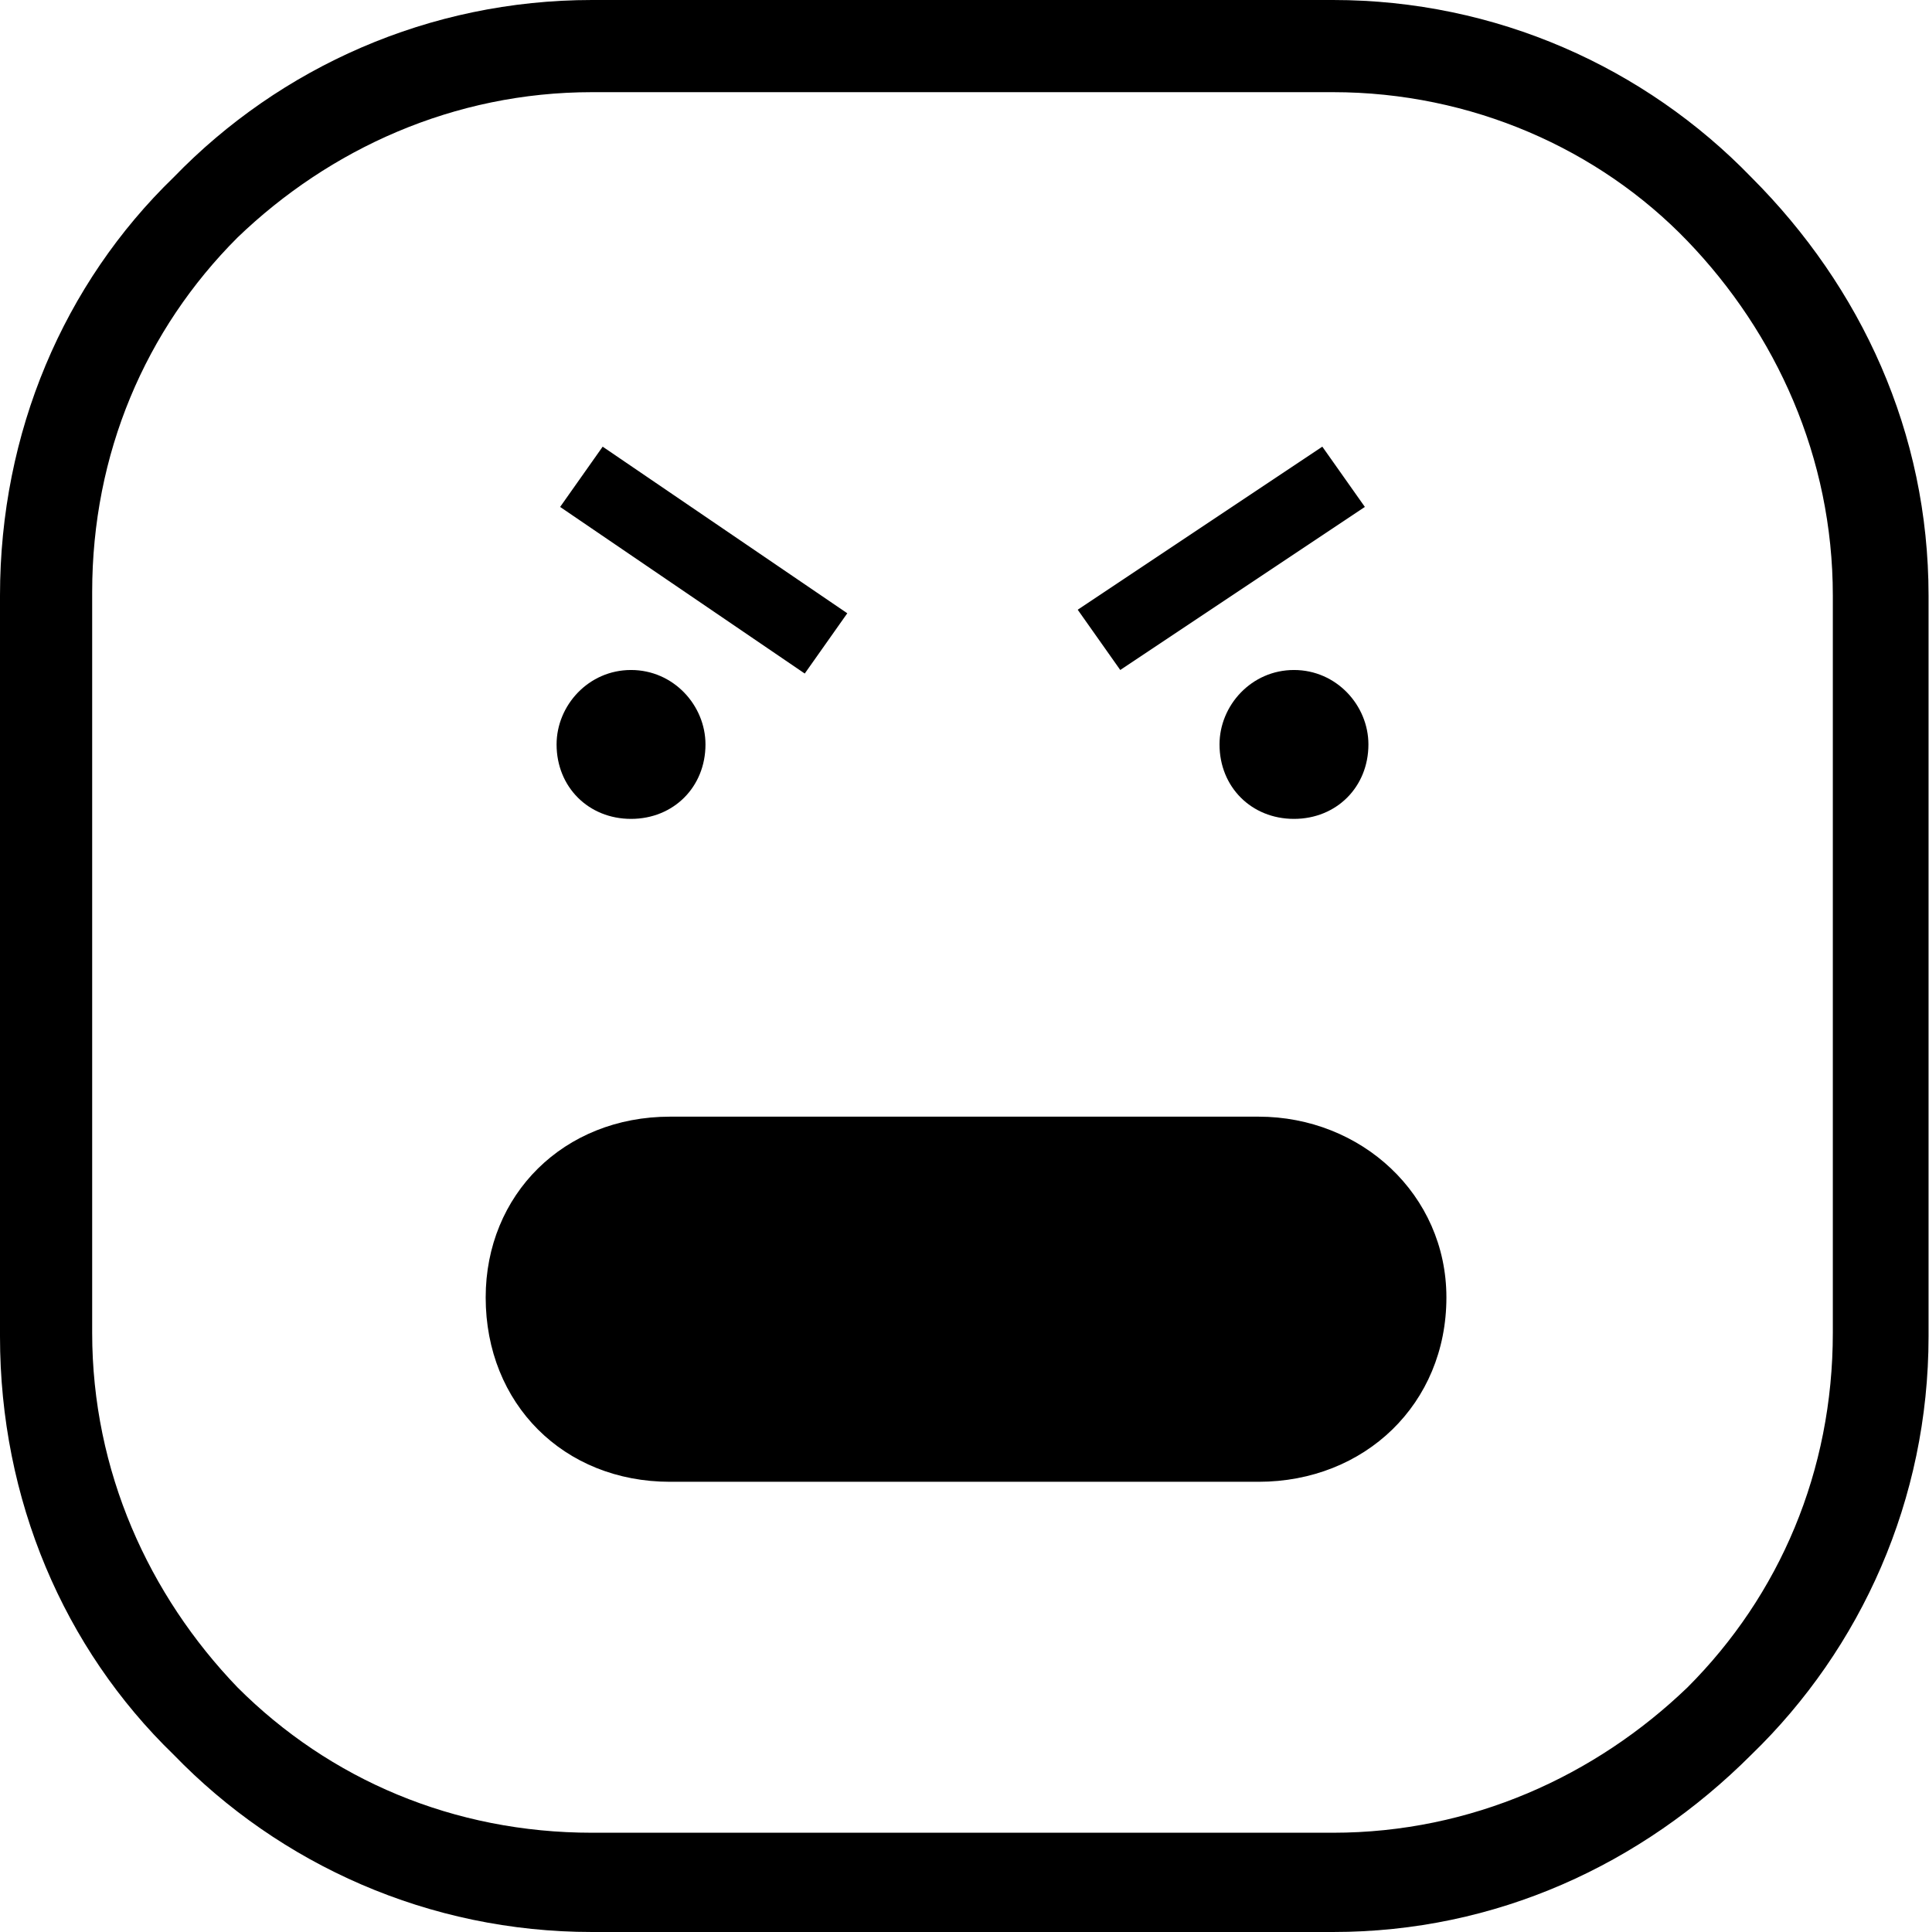
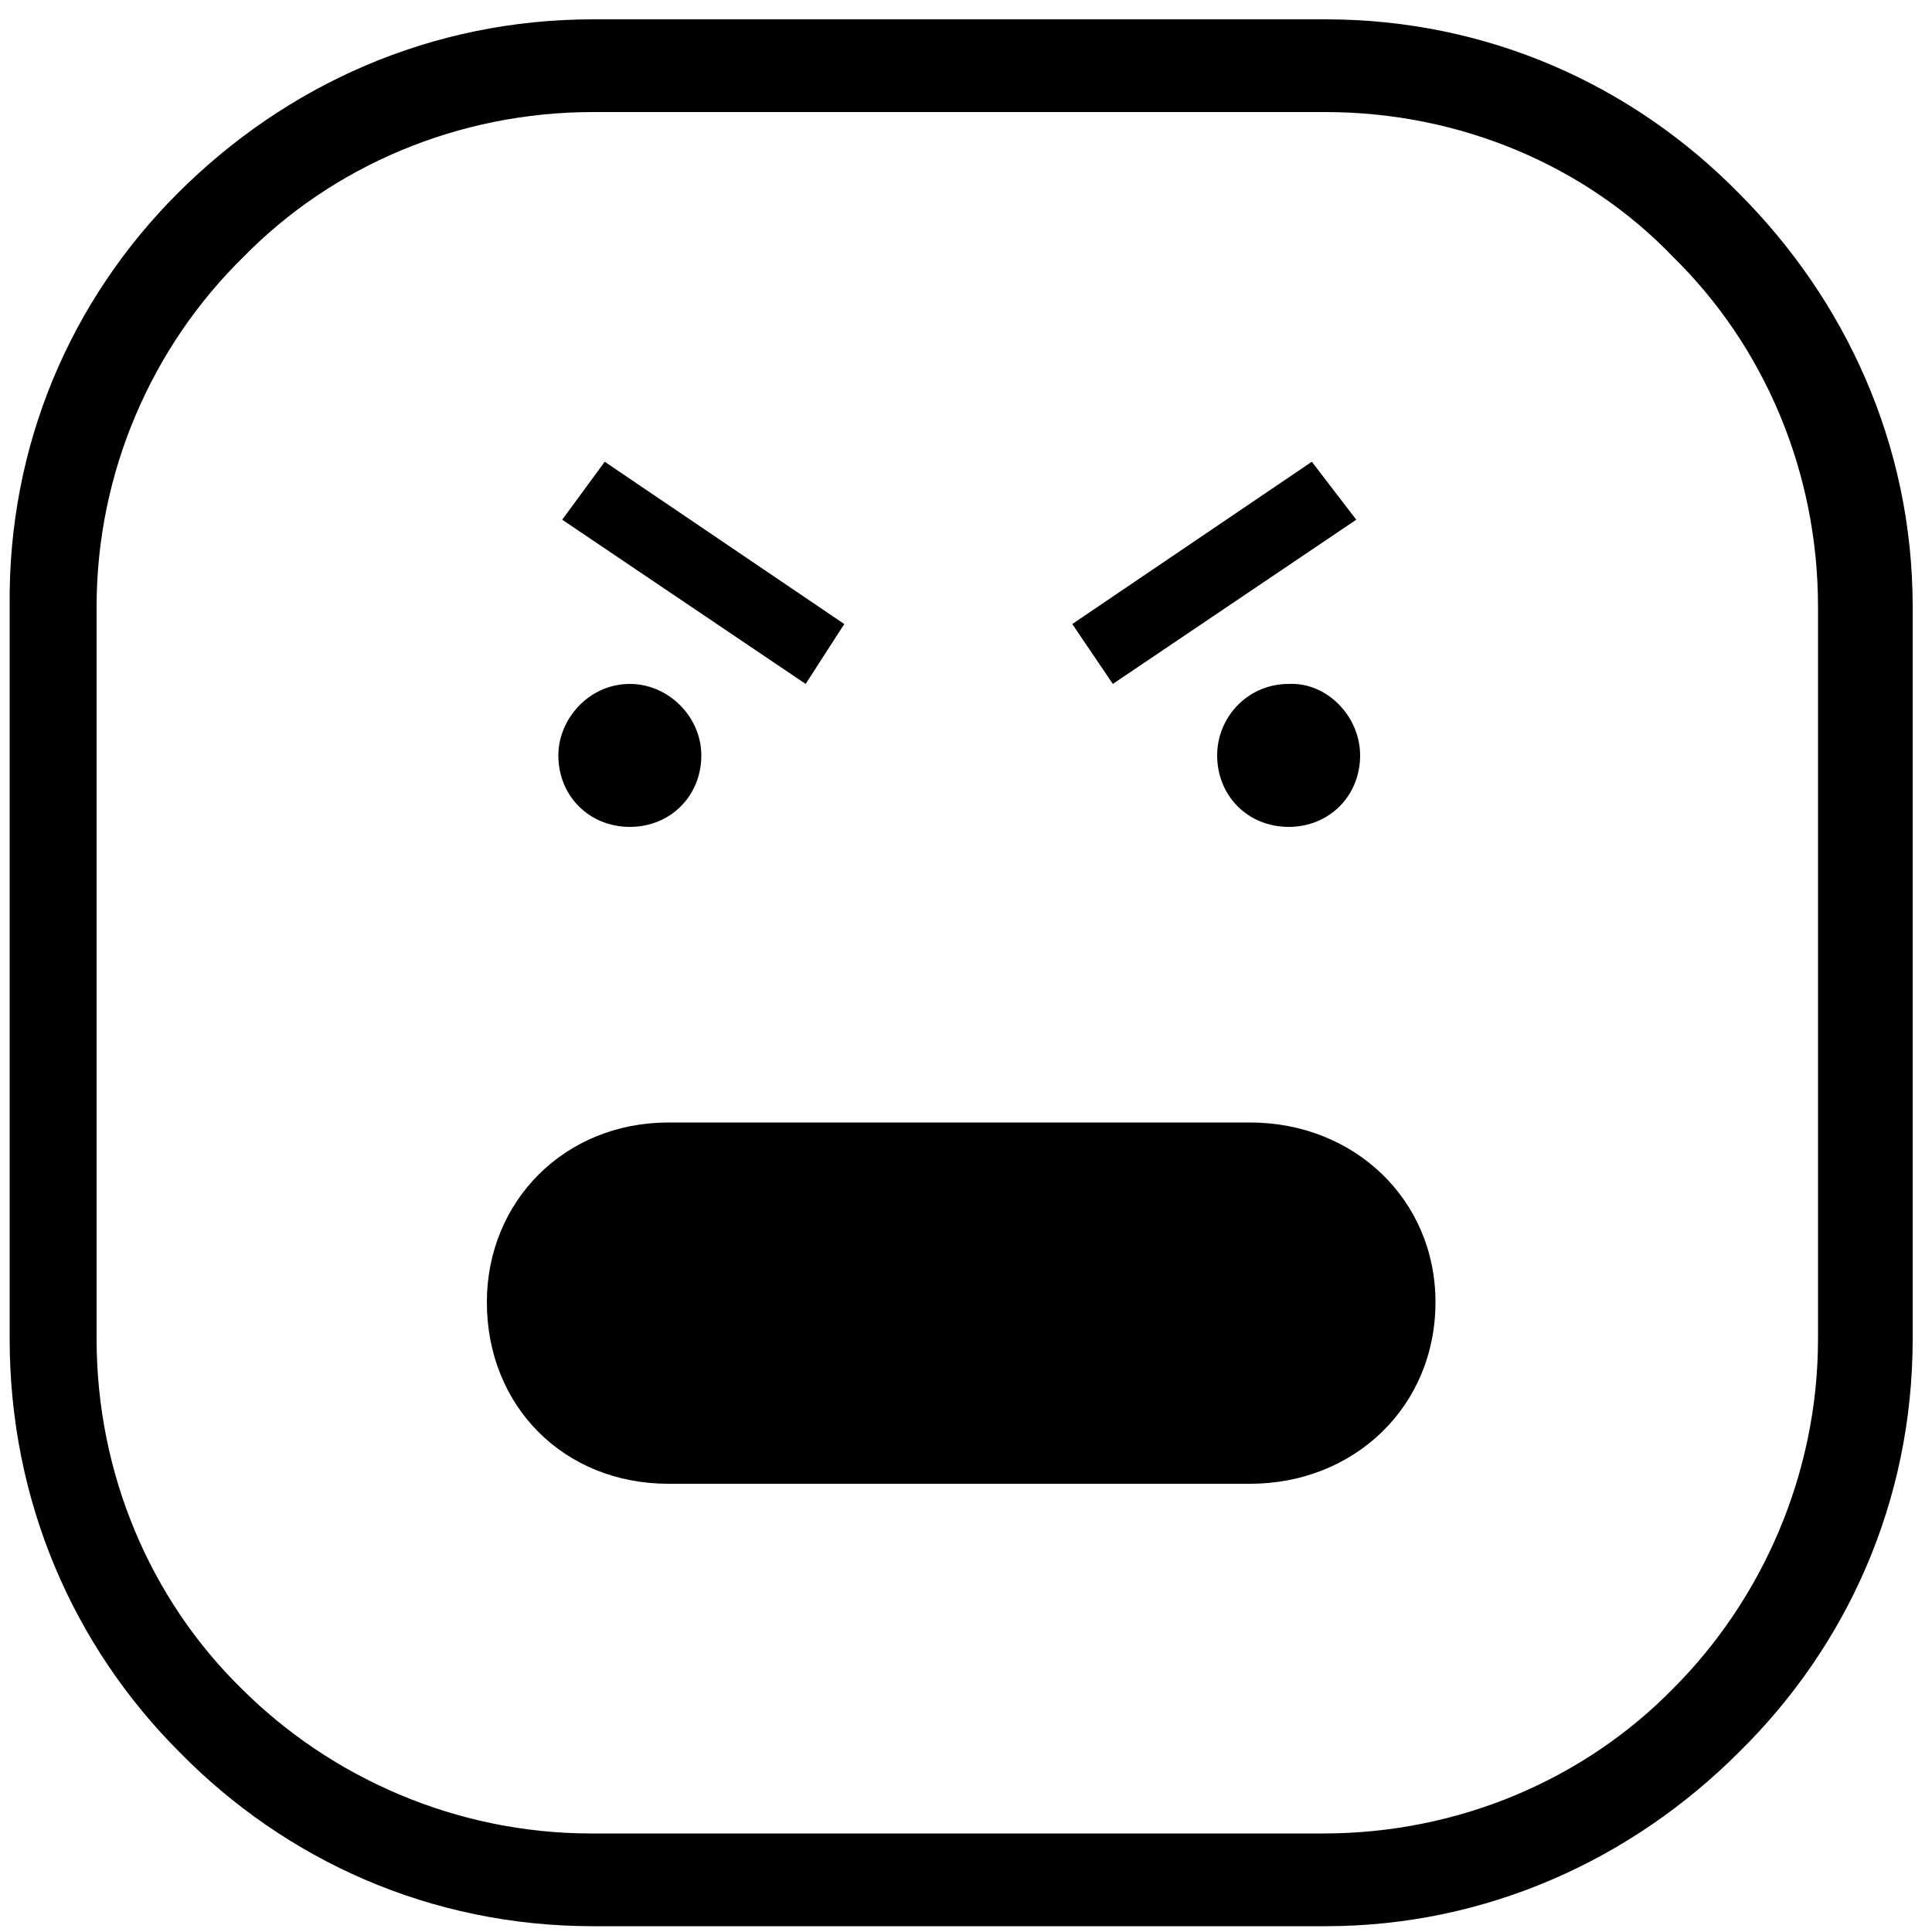
- <svg xmlns="http://www.w3.org/2000/svg" version="1.1" x="0px" y="0px" width="54.4px" height="54.5px" viewBox="0 0 54.4 54.5" style="enable-background:new 0 0 54.4 54.5;" xml:space="preserve">
-   <defs>
- </defs>
-   <path d="M40.8,36.6c0,3-2.3,5.2-5.3,5.2H18.9c-3,0-5.2-2.2-5.2-5.2c0-2.9,2.2-5.1,5.2-5.1h16.6  C38.4,31.5,40.8,33.7,40.8,36.6L40.8,36.6z M17.8,23.1c1.2,0,2.1-0.9,2.1-2.1c0-1.1-0.9-2.1-2.1-2.1c-1.2,0-2.1,1-2.1,2.1  C15.7,22.2,16.6,23.1,17.8,23.1L17.8,23.1z M23.9,17.3L17,12.6l-1.2,1.7l6.9,4.7L23.9,17.3z M38.5,14.3l-1.2-1.7l-6.9,4.6l1.2,1.7  L38.5,14.3z M38.6,21c0,1.2-0.9,2.1-2.1,2.1c-1.2,0-2.1-0.9-2.1-2.1c0-1.1,0.9-2.1,2.1-2.1C37.7,18.9,38.6,19.9,38.6,21L38.6,21z   M37.6,2.6H16.7c-3.9,0-7.4,1.6-10,4.1c-2.6,2.6-4.1,6.1-4.1,10v20.9c0,3.9,1.6,7.4,4.1,10c2.6,2.6,6.1,4.1,10,4.1h20.9  c3.9,0,7.4-1.6,10-4.1c2.6-2.6,4.1-6.1,4.1-10V16.8c0-3.9-1.6-7.4-4.1-10C45.1,4.2,41.5,2.6,37.6,2.6L37.6,2.6z M16.7,0h20.9  c4.6,0,8.8,1.9,11.8,5c3.1,3.1,5,7.2,5,11.8v20.9c0,4.6-1.9,8.8-5,11.8c-3.1,3.1-7.2,5-11.8,5H16.7c-4.6,0-8.8-1.9-11.8-5  C1.8,46.5,0,42.3,0,37.7V16.8C0,12.2,1.8,8,4.9,5C7.9,1.9,12.1,0,16.7,0L16.7,0z" />
+ <svg xmlns="http://www.w3.org/2000/svg" version="1.1" id="Layer_1" x="0px" y="0px" viewBox="0 0 100 100" style="enable-background:new 0 0 100 100;" xml:space="preserve">
+   <path d="M74.3,67.4c0,5.4-4.2,9.4-9.6,9.4H34.6c-5.4,0-9.4-4-9.4-9.4c0-5.2,4-9.3,9.4-9.3h30.1  C70.1,58.1,74.3,62.1,74.3,67.4L74.3,67.4z M32.6,42.8c2.1,0,3.7-1.6,3.7-3.7c0-2-1.7-3.7-3.7-3.7c-2.1,0-3.7,1.8-3.7,3.7  C28.9,41.2,30.5,42.8,32.6,42.8L32.6,42.8z M43.7,32.3l-12.4-8.4l-2.2,3l12.6,8.5L43.7,32.3z M70.2,26.9l-2.3-3l-12.4,8.4l2.1,3.1  L70.2,26.9z M70.4,39.1c0,2.1-1.6,3.7-3.7,3.7c-2.1,0-3.7-1.6-3.7-3.7c0-2,1.6-3.7,3.7-3.7C68.7,35.3,70.4,37.1,70.4,39.1L70.4,39.1  z M68.6,5.8H30.7c-7,0-13.5,2.8-18.1,7.5C7.9,17.9,5,24.4,5,31.4v37.9c0,7,2.8,13.5,7.5,18.1c4.6,4.6,11.1,7.5,18.1,7.5h37.9  c7,0,13.5-2.8,18.1-7.5c4.6-4.6,7.5-11.1,7.5-18.1V31.4c0-7-2.8-13.5-7.5-18.1C82.1,8.6,75.6,5.8,68.6,5.8L68.6,5.8z M30.7,1h37.9  C77,1,84.5,4.4,90,10c5.5,5.5,9,13,9,21.4v37.9c0,8.4-3.4,15.9-9,21.4c-5.5,5.5-13,9-21.4,9H30.7c-8.4,0-15.9-3.4-21.4-9  c-5.5-5.5-8.8-13-8.8-21.4V31.4C0.4,23,3.7,15.5,9.2,10C14.8,4.4,22.3,1,30.7,1L30.7,1z" />
</svg>
